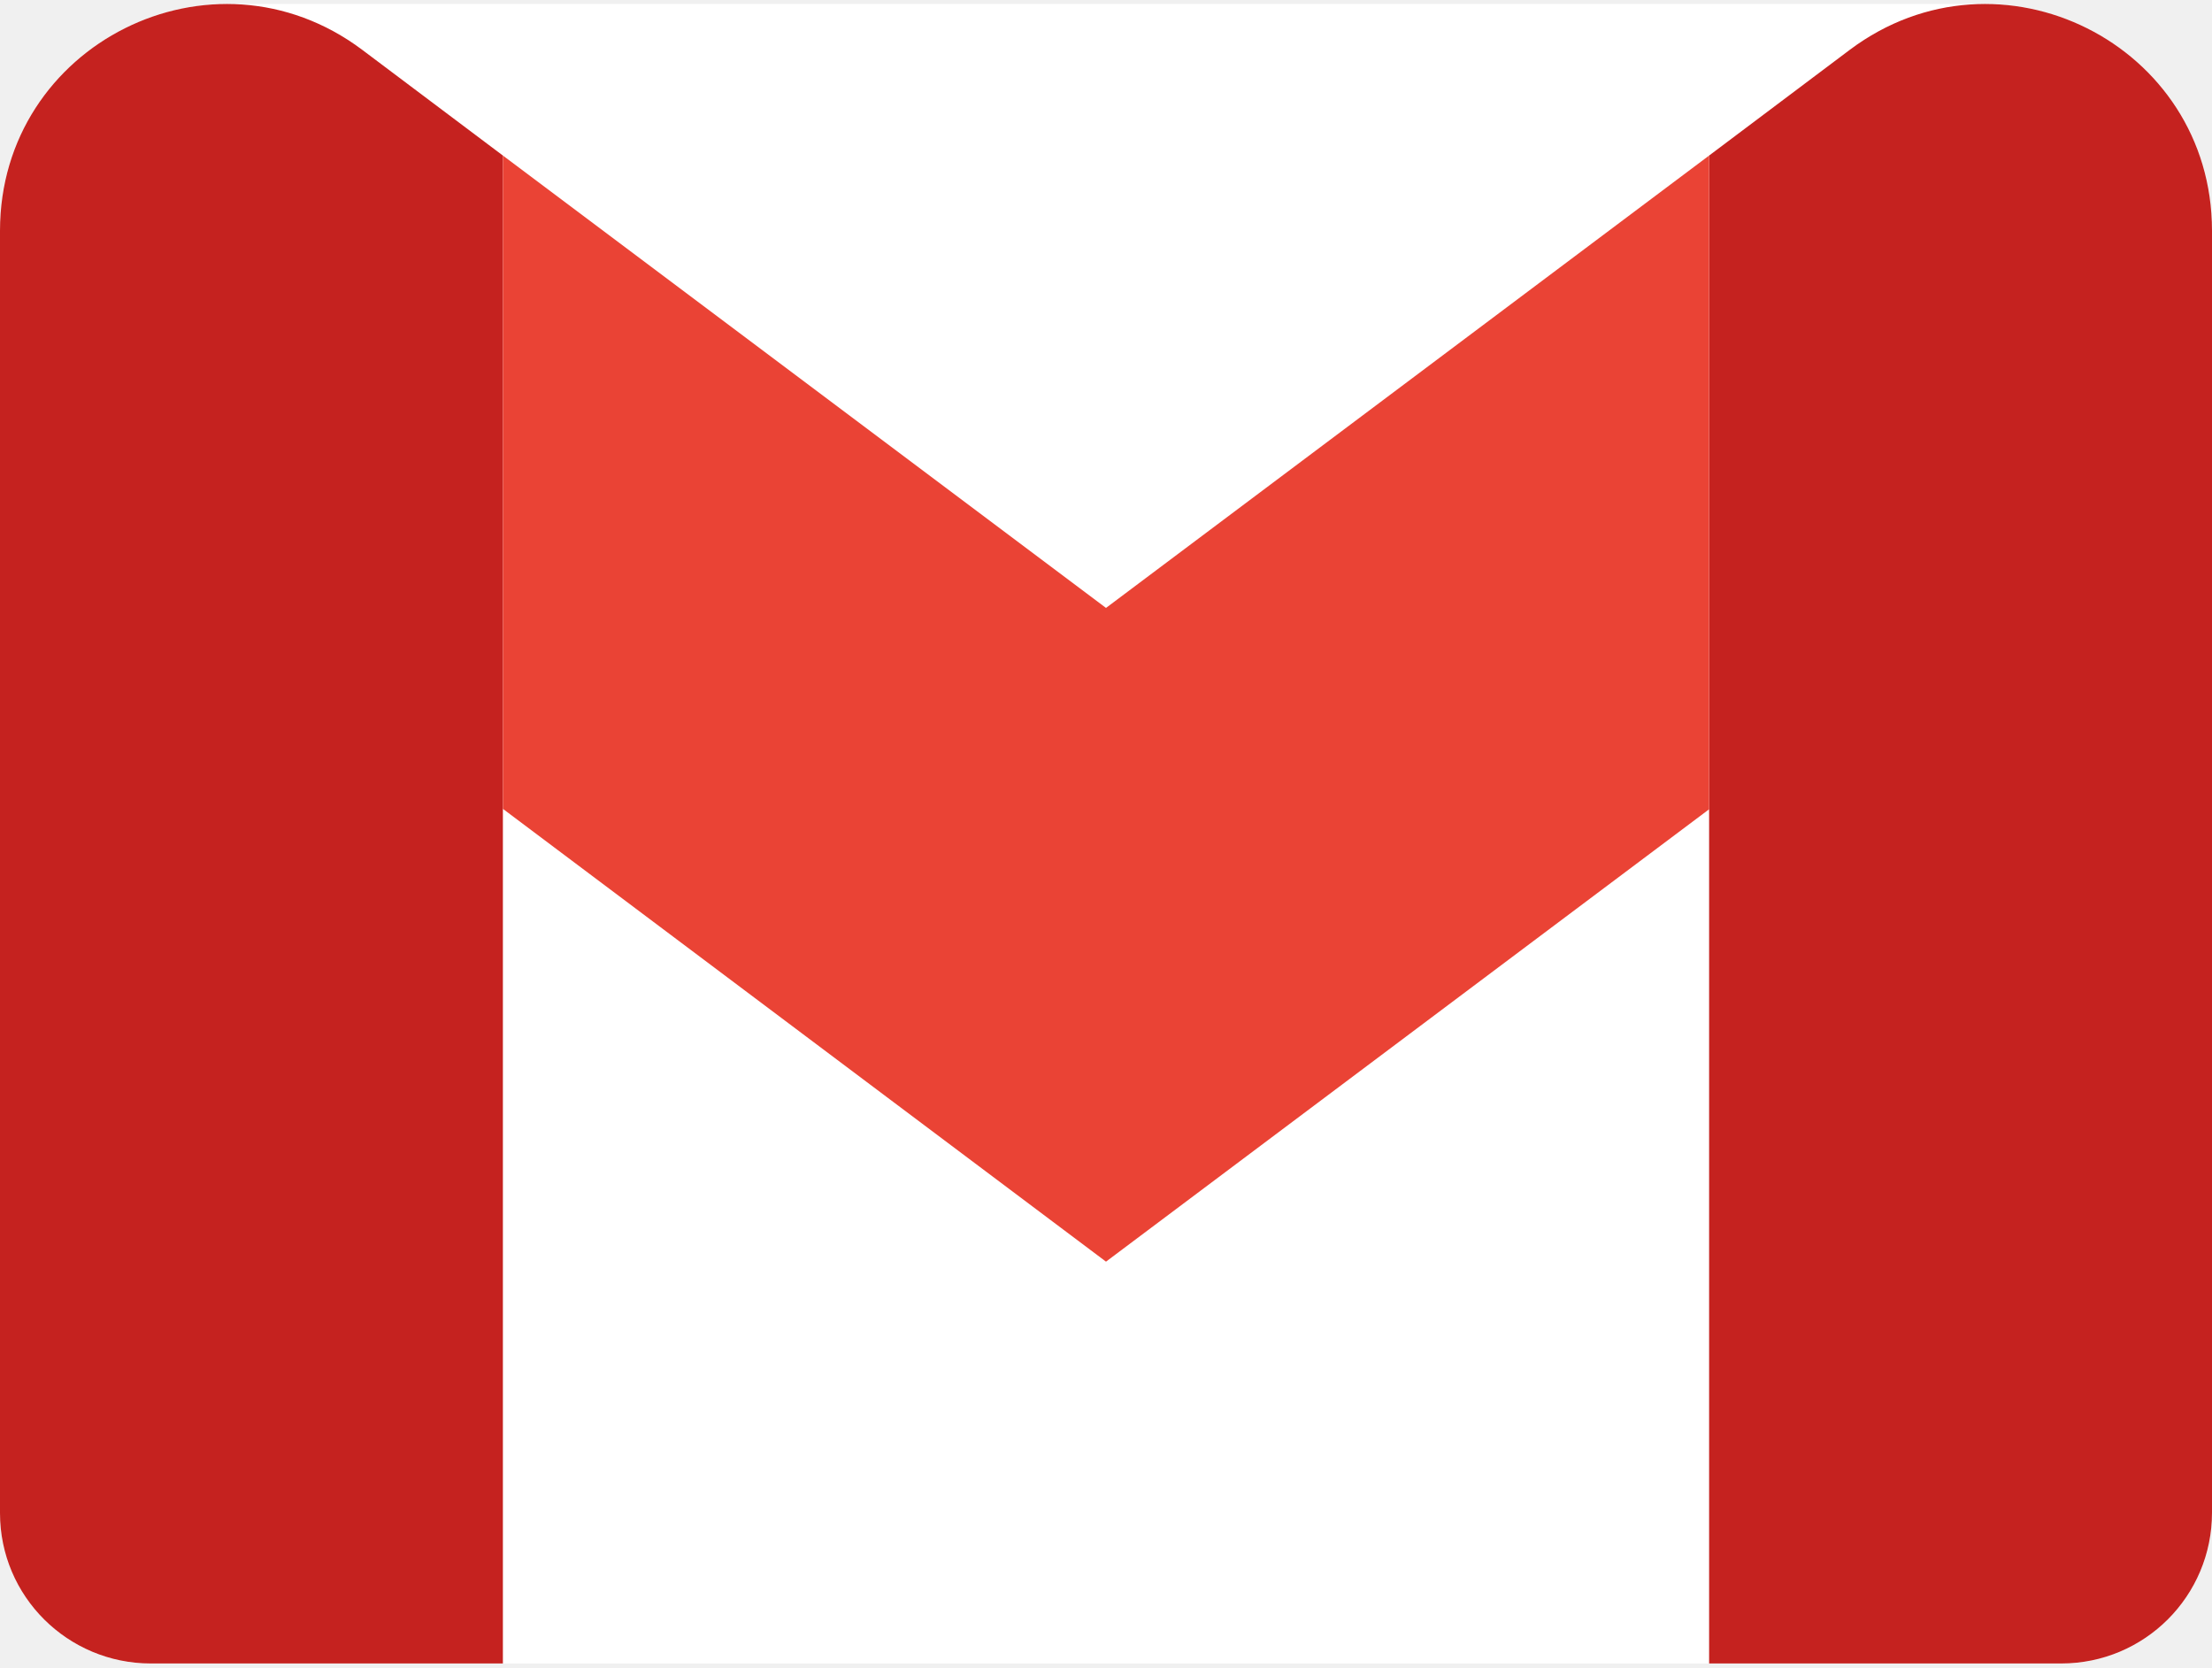
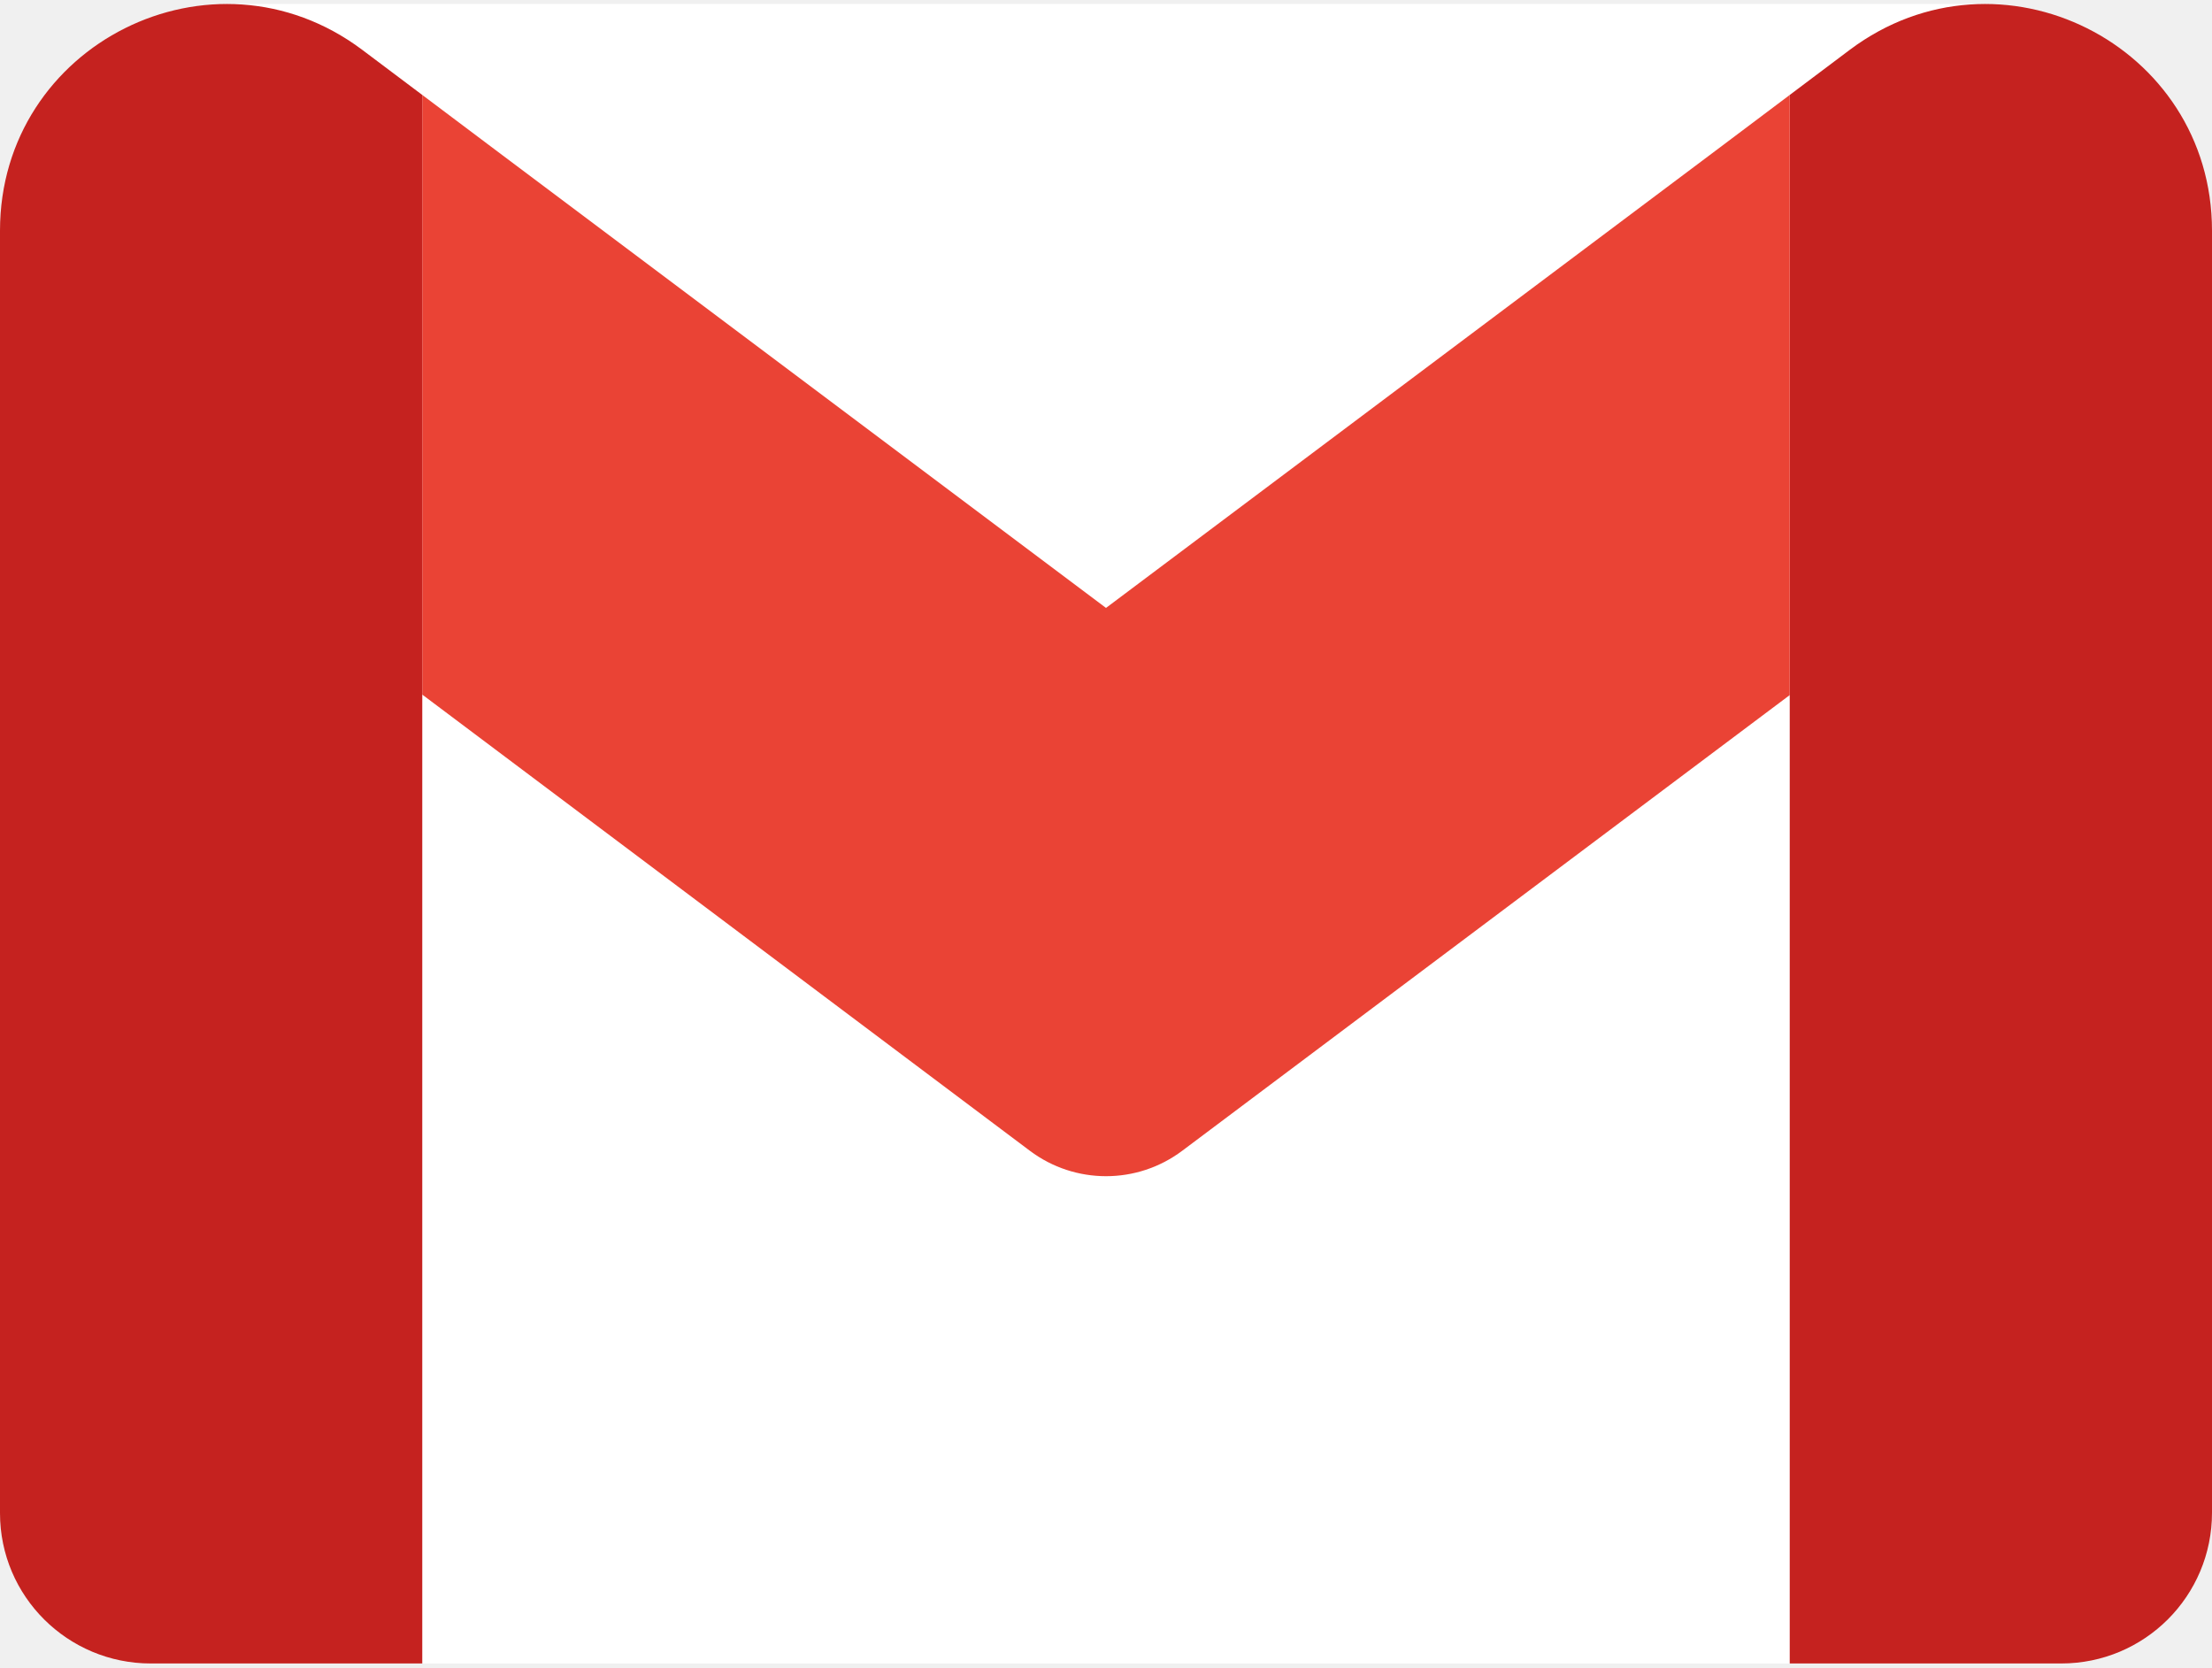
- <svg xmlns="http://www.w3.org/2000/svg" viewBox="0 63 512 386">
-   <path fill="#FFFFFF" d="M52.53 63.92H459.47C486.6 63.92 512 85.36 512 116.4V413.1C512 432.4 496.4 448 477.1 448H34.9C15.7 448 0 432.5 0 413.2V116.4C0 85.36 25.4 63.92 52.53 63.92Z" />
-   <path fill="#C5221F" d="M0 116.4C0 73.2 49.2 48.6 83.8 74.5L116.4 99V448H34.9C15.7 448 0 432.5 0 413.2Z" />
-   <path fill="#C5221F" d="M512 116.4C512 73.2 462.8 48.6 428.2 74.5L395.6 99V448H477.1C496.4 448 512 432.4 512 413.1Z" />
-   <path fill="#EA4335" d="M116.4 250.2V99L256 203.7 395.6 99v151.3L256 355Z" />
+ <svg xmlns="http://www.w3.org/2000/svg" width="100%" height="100%" viewBox="0 0 512 386" version="1.1" xml:space="preserve" style="fill-rule:evenodd;clip-rule:evenodd;stroke-linejoin:round;stroke-miterlimit:2;">
+   <g transform="matrix(1,0,0,1,0,-63)">
+     <path d="M52.53,63.92L459.47,63.92C486.6,63.92 496.4,448 477.1,448L34.9,448C15.7,448 25.4,63.92 52.53,63.92Z" style="fill:white;fill-rule:nonzero;" />
+   </g>
+   <path d="M414.26,21.976L428.2,11.5C462.8,-14.4 512,10.2 512,53.4L512,350.1C512,369.4 496.4,385 477.1,385L414.26,385L414.26,21.976Z" style="fill:rgb(197,34,31);" />
+   <path d="M97.74,21.976L116.4,36L256,140.7L395.6,36L414.26,21.976L414.26,160.873L273.624,266.351C263.181,274.183 248.821,274.18 238.382,266.343L97.74,160.76L97.74,21.976Z" style="fill:rgb(234,67,53);" />
+   <path d="M97.74,21.976L97.74,385L34.9,385C15.7,385 0,369.5 0,350.2L0,53.4C0,10.2 49.2,-14.4 83.8,11.5L97.74,21.976Z" style="fill:rgb(197,34,31);" />
</svg>
